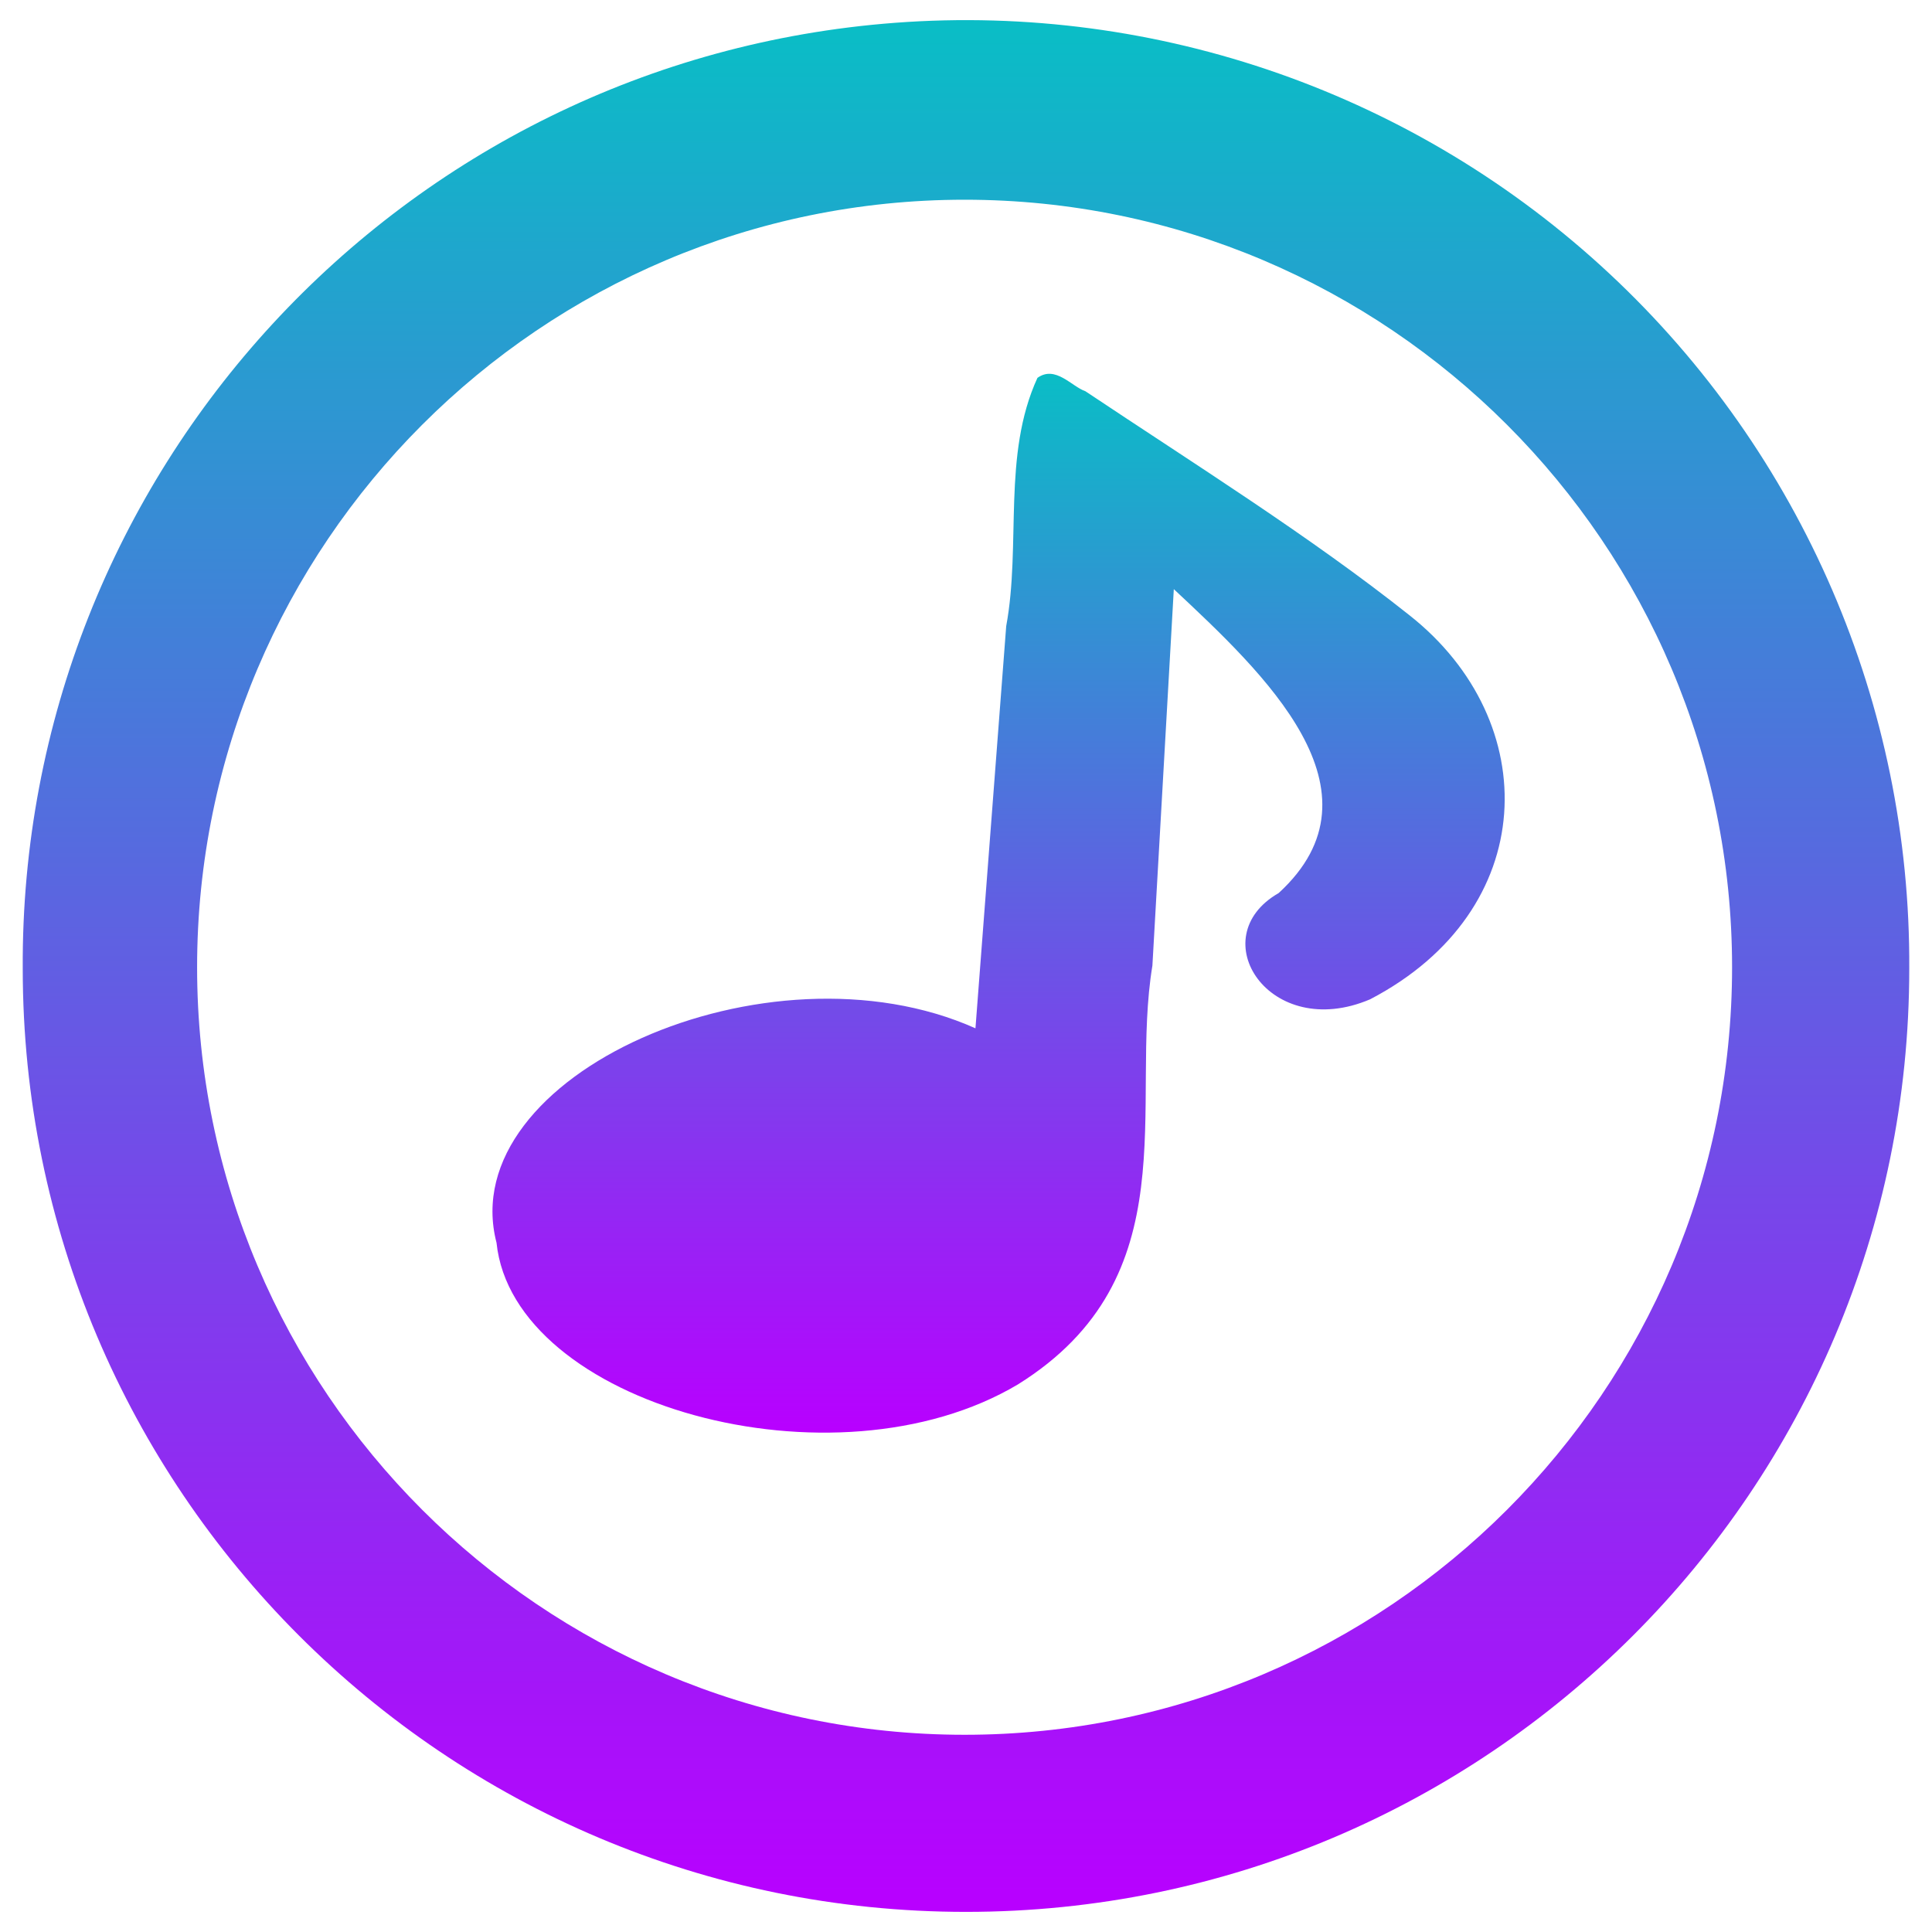
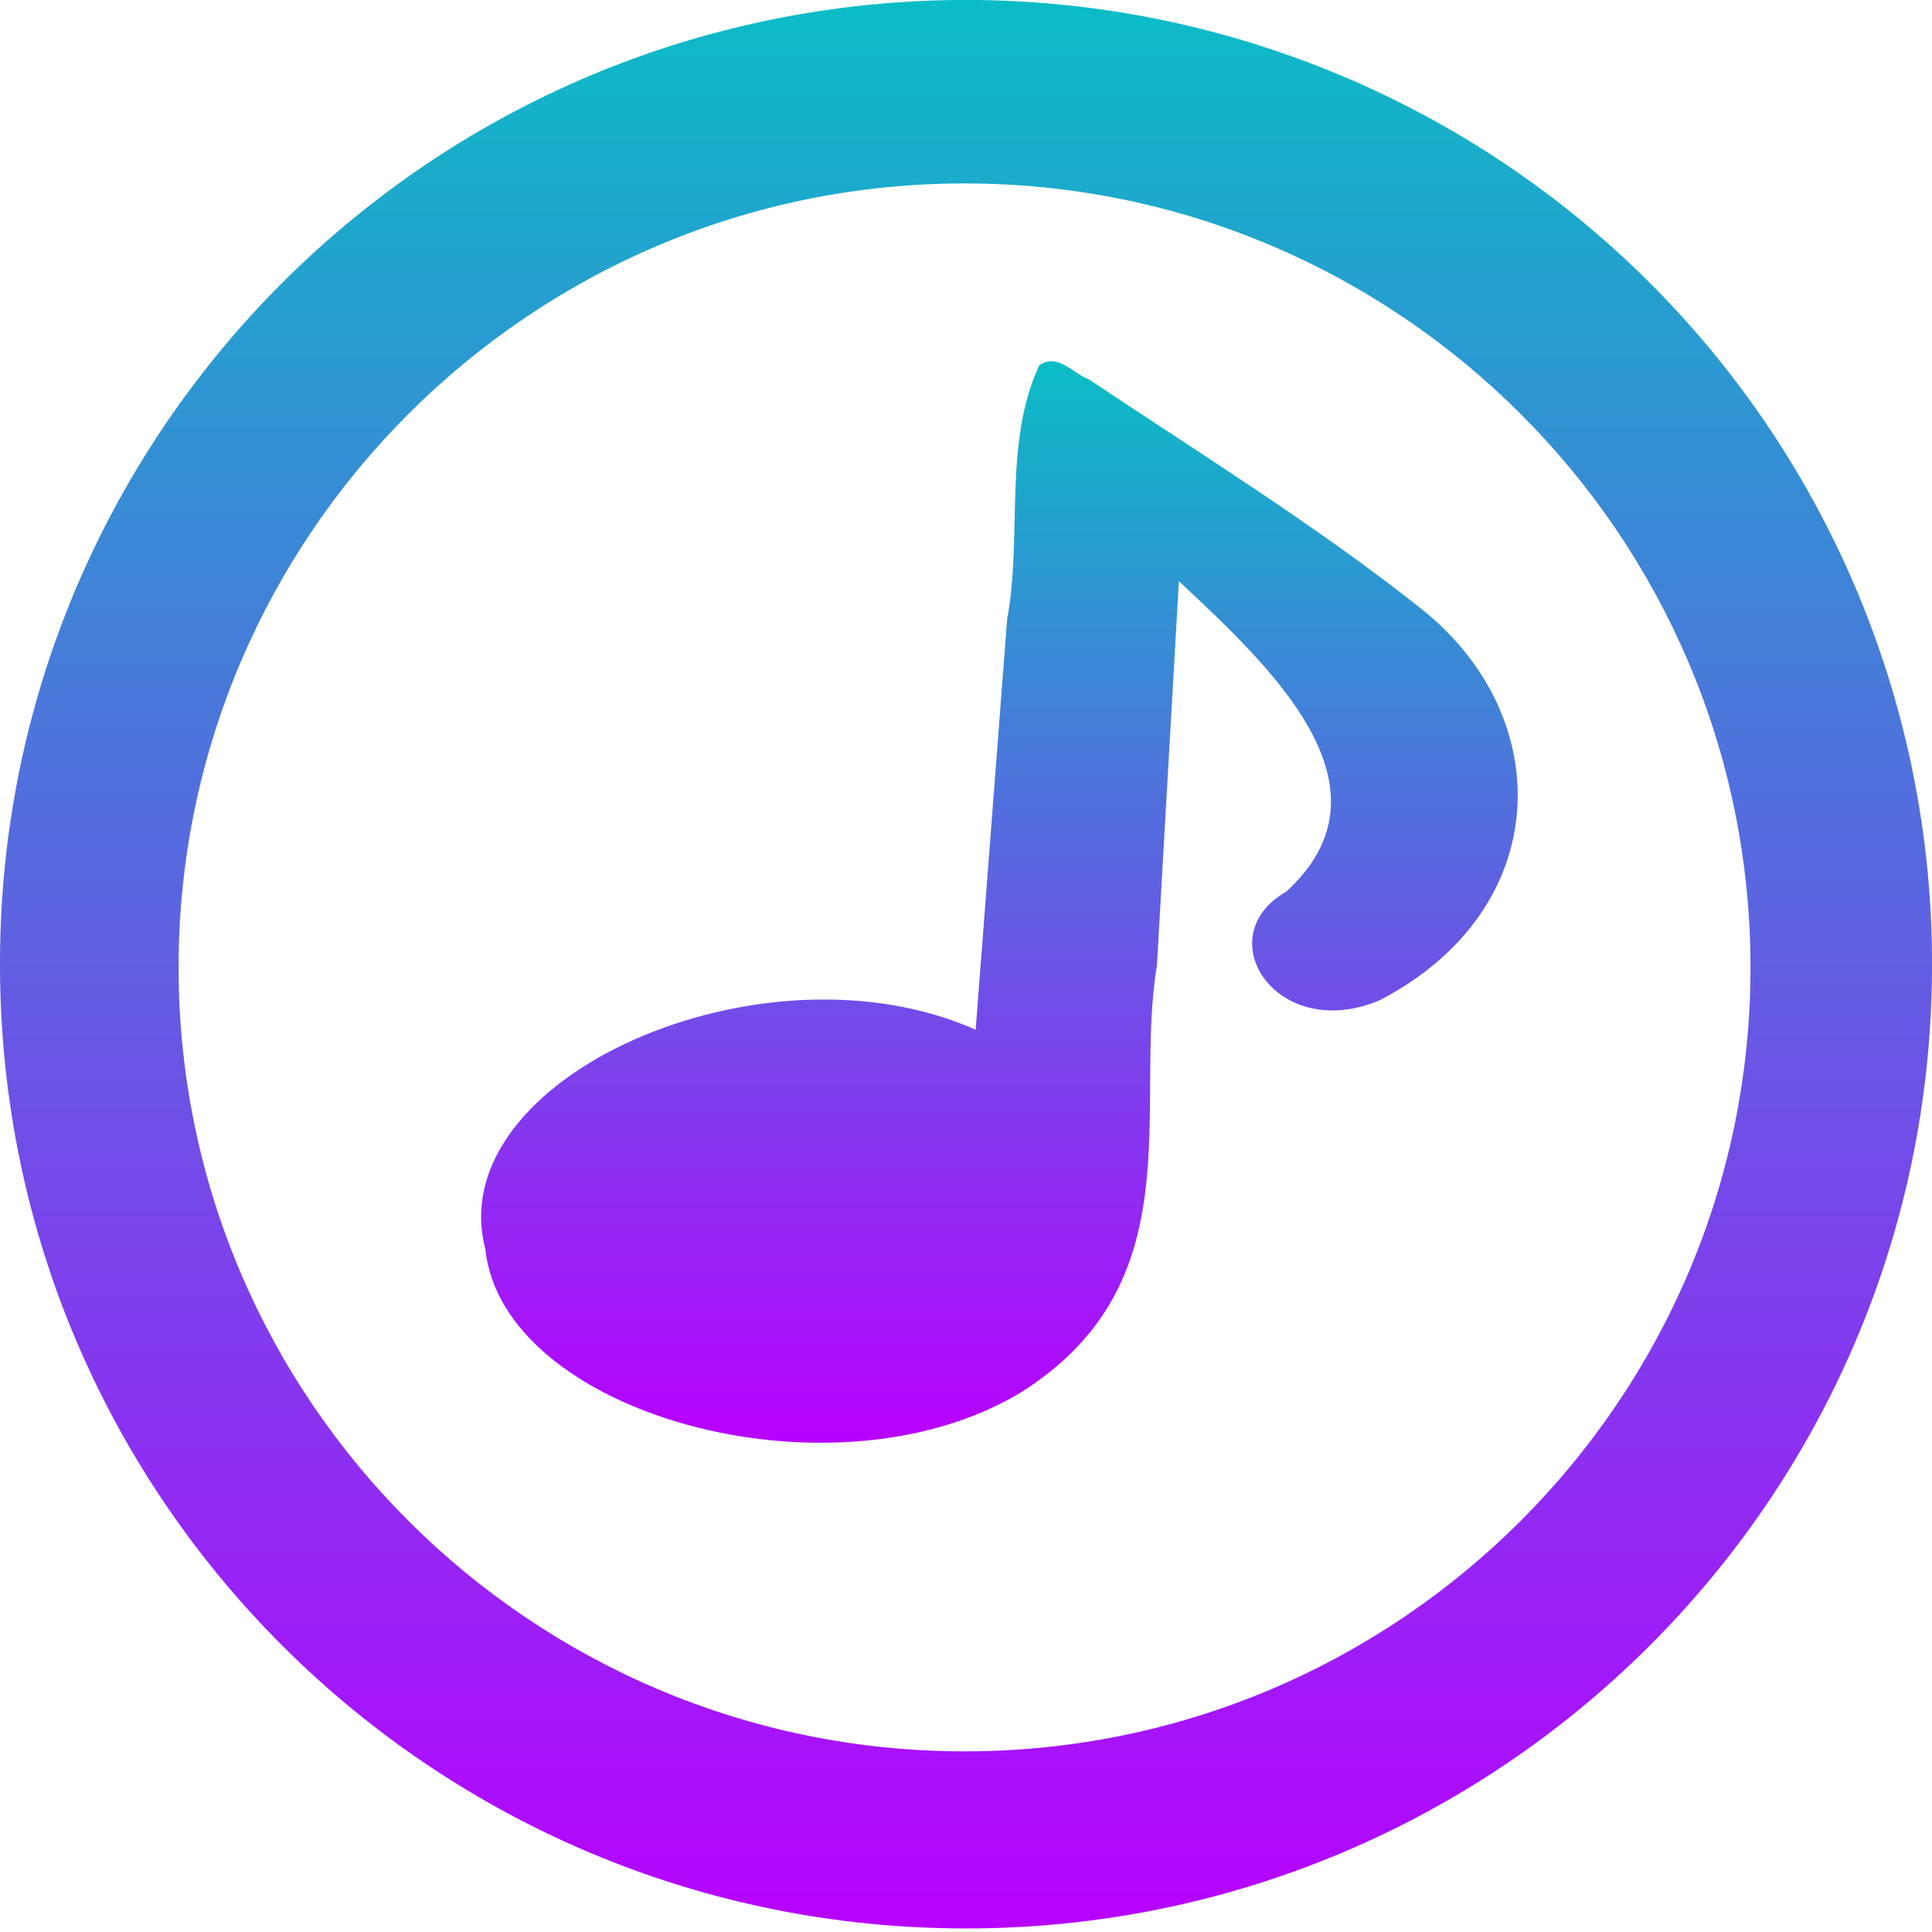
- <svg xmlns="http://www.w3.org/2000/svg" id="svg2" viewBox="0 0 48 48" version="1.1" width="48" height="48">
-   <defs id="defs2">
+ <svg xmlns="http://www.w3.org/2000/svg" id="svg2" viewBox="0 0 16 16" version="1.1" width="16" height="16">
+   <defs>
    <style id="current-color-scheme" type="text/css">
-       .ColorScheme-Text { color: #0abdc6; } .ColorScheme-Highlight { color:#5294e2; }
-      </style>
-     <linearGradient id="arrongin" x1="0" x2="0" y1="0" y2="1">
-       <stop offset="0%" style="stop-color:#dd9b44; stop-opacity:1" id="stop9192" />
-       <stop offset="100%" style="stop-color:#ad6c16; stop-opacity:1" id="stop9194" />
+    .ColorScheme-Text { color: #0abdc6; } .ColorScheme-Highlight { color:#5294e2; }
+   </style>
+     <linearGradient id="arrongin" x1="0%" x2="0%" y1="0%" y2="100%">
+       <stop offset="0%" style="stop-color:#dd9b44; stop-opacity:1" />
+       <stop offset="100%" style="stop-color:#ad6c16; stop-opacity:1" />
    </linearGradient>
-     <linearGradient id="aurora" x1="0" x2="0" y1="0" y2="1">
-       <stop offset="0%" style="stop-color:#09D4DF; stop-opacity:1" id="stop9197" />
-       <stop offset="100%" style="stop-color:#9269F4; stop-opacity:1" id="stop9199" />
+     <linearGradient id="aurora" x1="0%" x2="0%" y1="0%" y2="100%">
+       <stop offset="0%" style="stop-color:#09D4DF; stop-opacity:1" />
+       <stop offset="100%" style="stop-color:#9269F4; stop-opacity:1" />
    </linearGradient>
-     <linearGradient id="cyberneon" x1="0" x2="0" y1="0" y2="1">
-       <stop offset="0" style="stop-color:#0abdc6; stop-opacity:1" id="stop9202" />
-       <stop offset="1" style="stop-color:#ea00d9; stop-opacity:1" id="stop9204" />
+     <linearGradient id="cyberneon" x1="0%" x2="0%" y1="0%" y2="100%">
+       <stop offset="0" style="stop-color:#0abdc6; stop-opacity:1" />
+       <stop offset="1" style="stop-color:#ea00d9; stop-opacity:1" />
    </linearGradient>
-     <linearGradient id="fitdance" x1="0" x2="0" y1="0" y2="1">
-       <stop offset="0%" style="stop-color:#1AD6AB; stop-opacity:1" id="stop9207" />
-       <stop offset="100%" style="stop-color:#329DB6; stop-opacity:1" id="stop9209" />
+     <linearGradient id="fitdance" x1="0%" x2="0%" y1="0%" y2="100%">
+       <stop offset="0%" style="stop-color:#1AD6AB; stop-opacity:1" />
+       <stop offset="100%" style="stop-color:#329DB6; stop-opacity:1" />
    </linearGradient>
-     <linearGradient id="oomox" x1="0" x2="0" y1="0" y2="1">
-       <stop offset="0%" style="stop-color:#0abdc6; stop-opacity:1" id="stop9212" />
-       <stop offset="100%" style="stop-color:#b800ff; stop-opacity:1" id="stop9214" />
+     <linearGradient id="oomox" x1="0%" x2="0%" y1="0%" y2="100%">
+       <stop offset="0%" style="stop-color:#0abdc6; stop-opacity:1" />
+       <stop offset="100%" style="stop-color:#b800ff; stop-opacity:1" />
    </linearGradient>
-     <linearGradient id="rainblue" x1="0" x2="0" y1="0" y2="1">
-       <stop offset="0%" style="stop-color:#00F260; stop-opacity:1" id="stop9217" />
-       <stop offset="100%" style="stop-color:#0575E6; stop-opacity:1" id="stop9219" />
+     <linearGradient id="rainblue" x1="0%" x2="0%" y1="0%" y2="100%">
+       <stop offset="0%" style="stop-color:#00F260; stop-opacity:1" />
+       <stop offset="100%" style="stop-color:#0575E6; stop-opacity:1" />
    </linearGradient>
-     <linearGradient id="sunrise" x1="0" x2="0" y1="0" y2="1">
-       <stop offset="0%" style="stop-color: #FF8501; stop-opacity:1" id="stop9222" />
-       <stop offset="100%" style="stop-color: #FFCB01; stop-opacity:1" id="stop9224" />
+     <linearGradient id="sunrise" x1="0%" x2="0%" y1="0%" y2="100%">
+       <stop offset="0%" style="stop-color: #FF8501; stop-opacity:1" />
+       <stop offset="100%" style="stop-color: #FFCB01; stop-opacity:1" />
    </linearGradient>
-     <linearGradient id="telinkrin" x1="0" x2="0" y1="0" y2="1">
-       <stop offset="0%" style="stop-color: #b2ced6; stop-opacity:1" id="stop9227" />
-       <stop offset="100%" style="stop-color: #6da5b7; stop-opacity:1" id="stop9229" />
+     <linearGradient id="telinkrin" x1="0%" x2="0%" y1="0%" y2="100%">
+       <stop offset="0%" style="stop-color: #b2ced6; stop-opacity:1" />
+       <stop offset="100%" style="stop-color: #6da5b7; stop-opacity:1" />
    </linearGradient>
-     <linearGradient id="60spsycho" x1="0" x2="0" y1="0" y2="1">
-       <stop offset="0%" style="stop-color: #df5940; stop-opacity:1" id="stop9232" />
-       <stop offset="25%" style="stop-color: #d8d15f; stop-opacity:1" id="stop9234" />
-       <stop offset="50%" style="stop-color: #e9882a; stop-opacity:1" id="stop9236" />
-       <stop offset="100%" style="stop-color: #279362; stop-opacity:1" id="stop9238" />
+     <linearGradient id="60spsycho" x1="0%" x2="0%" y1="0%" y2="100%">
+       <stop offset="0%" style="stop-color: #df5940; stop-opacity:1" />
+       <stop offset="25%" style="stop-color: #d8d15f; stop-opacity:1" />
+       <stop offset="50%" style="stop-color: #e9882a; stop-opacity:1" />
+       <stop offset="100%" style="stop-color: #279362; stop-opacity:1" />
    </linearGradient>
-     <linearGradient id="90ssummer" x1="0" x2="0" y1="0" y2="1">
-       <stop offset="0%" style="stop-color: #f618c7; stop-opacity:1" id="stop9241" />
-       <stop offset="20%" style="stop-color: #94ffab; stop-opacity:1" id="stop9243" />
-       <stop offset="50%" style="stop-color: #fbfd54; stop-opacity:1" id="stop9245" />
-       <stop offset="100%" style="stop-color: #0f83ae; stop-opacity:1" id="stop9247" />
+     <linearGradient id="90ssummer" x1="0%" x2="0%" y1="0%" y2="100%">
+       <stop offset="0%" style="stop-color: #f618c7; stop-opacity:1" />
+       <stop offset="20%" style="stop-color: #94ffab; stop-opacity:1" />
+       <stop offset="50%" style="stop-color: #fbfd54; stop-opacity:1" />
+       <stop offset="100%" style="stop-color: #0f83ae; stop-opacity:1" />
    </linearGradient>
  </defs>
-   <path id="path46" class="ColorScheme-Text" style="fill:url(#oomox);fill-opacity:1;stroke-width:0.367" d="M 22.243,0.566 A 23.435,23.435 0 0 0 0.565,24.065 a 23.435,23.435 0 0 0 46.87,0 A 23.435,23.435 0 0 0 22.243,0.566 Z m 1.722,4.396 c 10.515,0 19.068,8.555 19.068,19.07 0,10.515 -8.553,19.068 -19.068,19.068 -10.515,0 -19.068,-8.553 -19.068,-19.068 0,-10.515 8.553,-19.07 19.068,-19.07 z" />
-   <path id="path58" class="ColorScheme-Text" d="m 25.775,9.388 c -0.88,1.917 -0.401,4.138 -0.776,6.167 l -0.764,9.993 c -5.157,-2.303 -12.977,1.169 -11.899,5.328 0.415,4.017 8.391,6.24 12.958,3.517 4.271,-2.668 2.764,-6.938 3.337,-10.402 l 0.532,-9.354 c 2.225,2.083 5.375,5.011 2.605,7.551 -1.916,1.099 -0.229,3.704 2.271,2.64 4.24,-2.211 4.314,-6.907 0.984,-9.538 C 32.55,13.325 29.691,11.54 26.966,9.72 26.626,9.605 26.223,9.067 25.775,9.388 Z" style="stroke-width:0.368;fill-opacity:1.0;fill:url(#oomox)" />
+   <path id="path46" class="ColorScheme-Text" style="fill:url(#oomox);fill-opacity:1;stroke-width:0.125" d="M 7.4,0.022 A 8,7.979 0 0 0 1.2345253e-4,8.023 8,7.979 0 0 0 16,8.023 8,7.979 0 0 0 7.4,0.022 Z m 0.588,1.497 c 3.589,0 6.509,2.913 6.509,6.493 0,3.58 -2.92,6.492 -6.509,6.492 -3.589,0 -6.509,-2.912 -6.509,-6.492 0,-3.58 2.92,-6.493 6.509,-6.493 z" />
+   <path id="path58" class="ColorScheme-Text" d="M 8.606,3.026 C 8.306,3.679 8.469,4.435 8.341,5.126 L 8.08,8.528 C 6.32,7.744 3.65,8.926 4.019,10.342 4.16,11.71 6.883,12.467 8.442,11.539 9.9,10.631 9.385,9.177 9.581,7.998 L 9.763,4.813 C 10.522,5.523 11.598,6.519 10.652,7.384 9.998,7.758 10.574,8.645 11.427,8.283 12.875,7.53 12.9,5.932 11.763,5.036 10.919,4.366 9.943,3.759 9.013,3.139 8.896,3.1 8.759,2.917 8.606,3.026 Z" style="fill:url(#oomox);fill-opacity:1;stroke-width:0.125" />
</svg>
